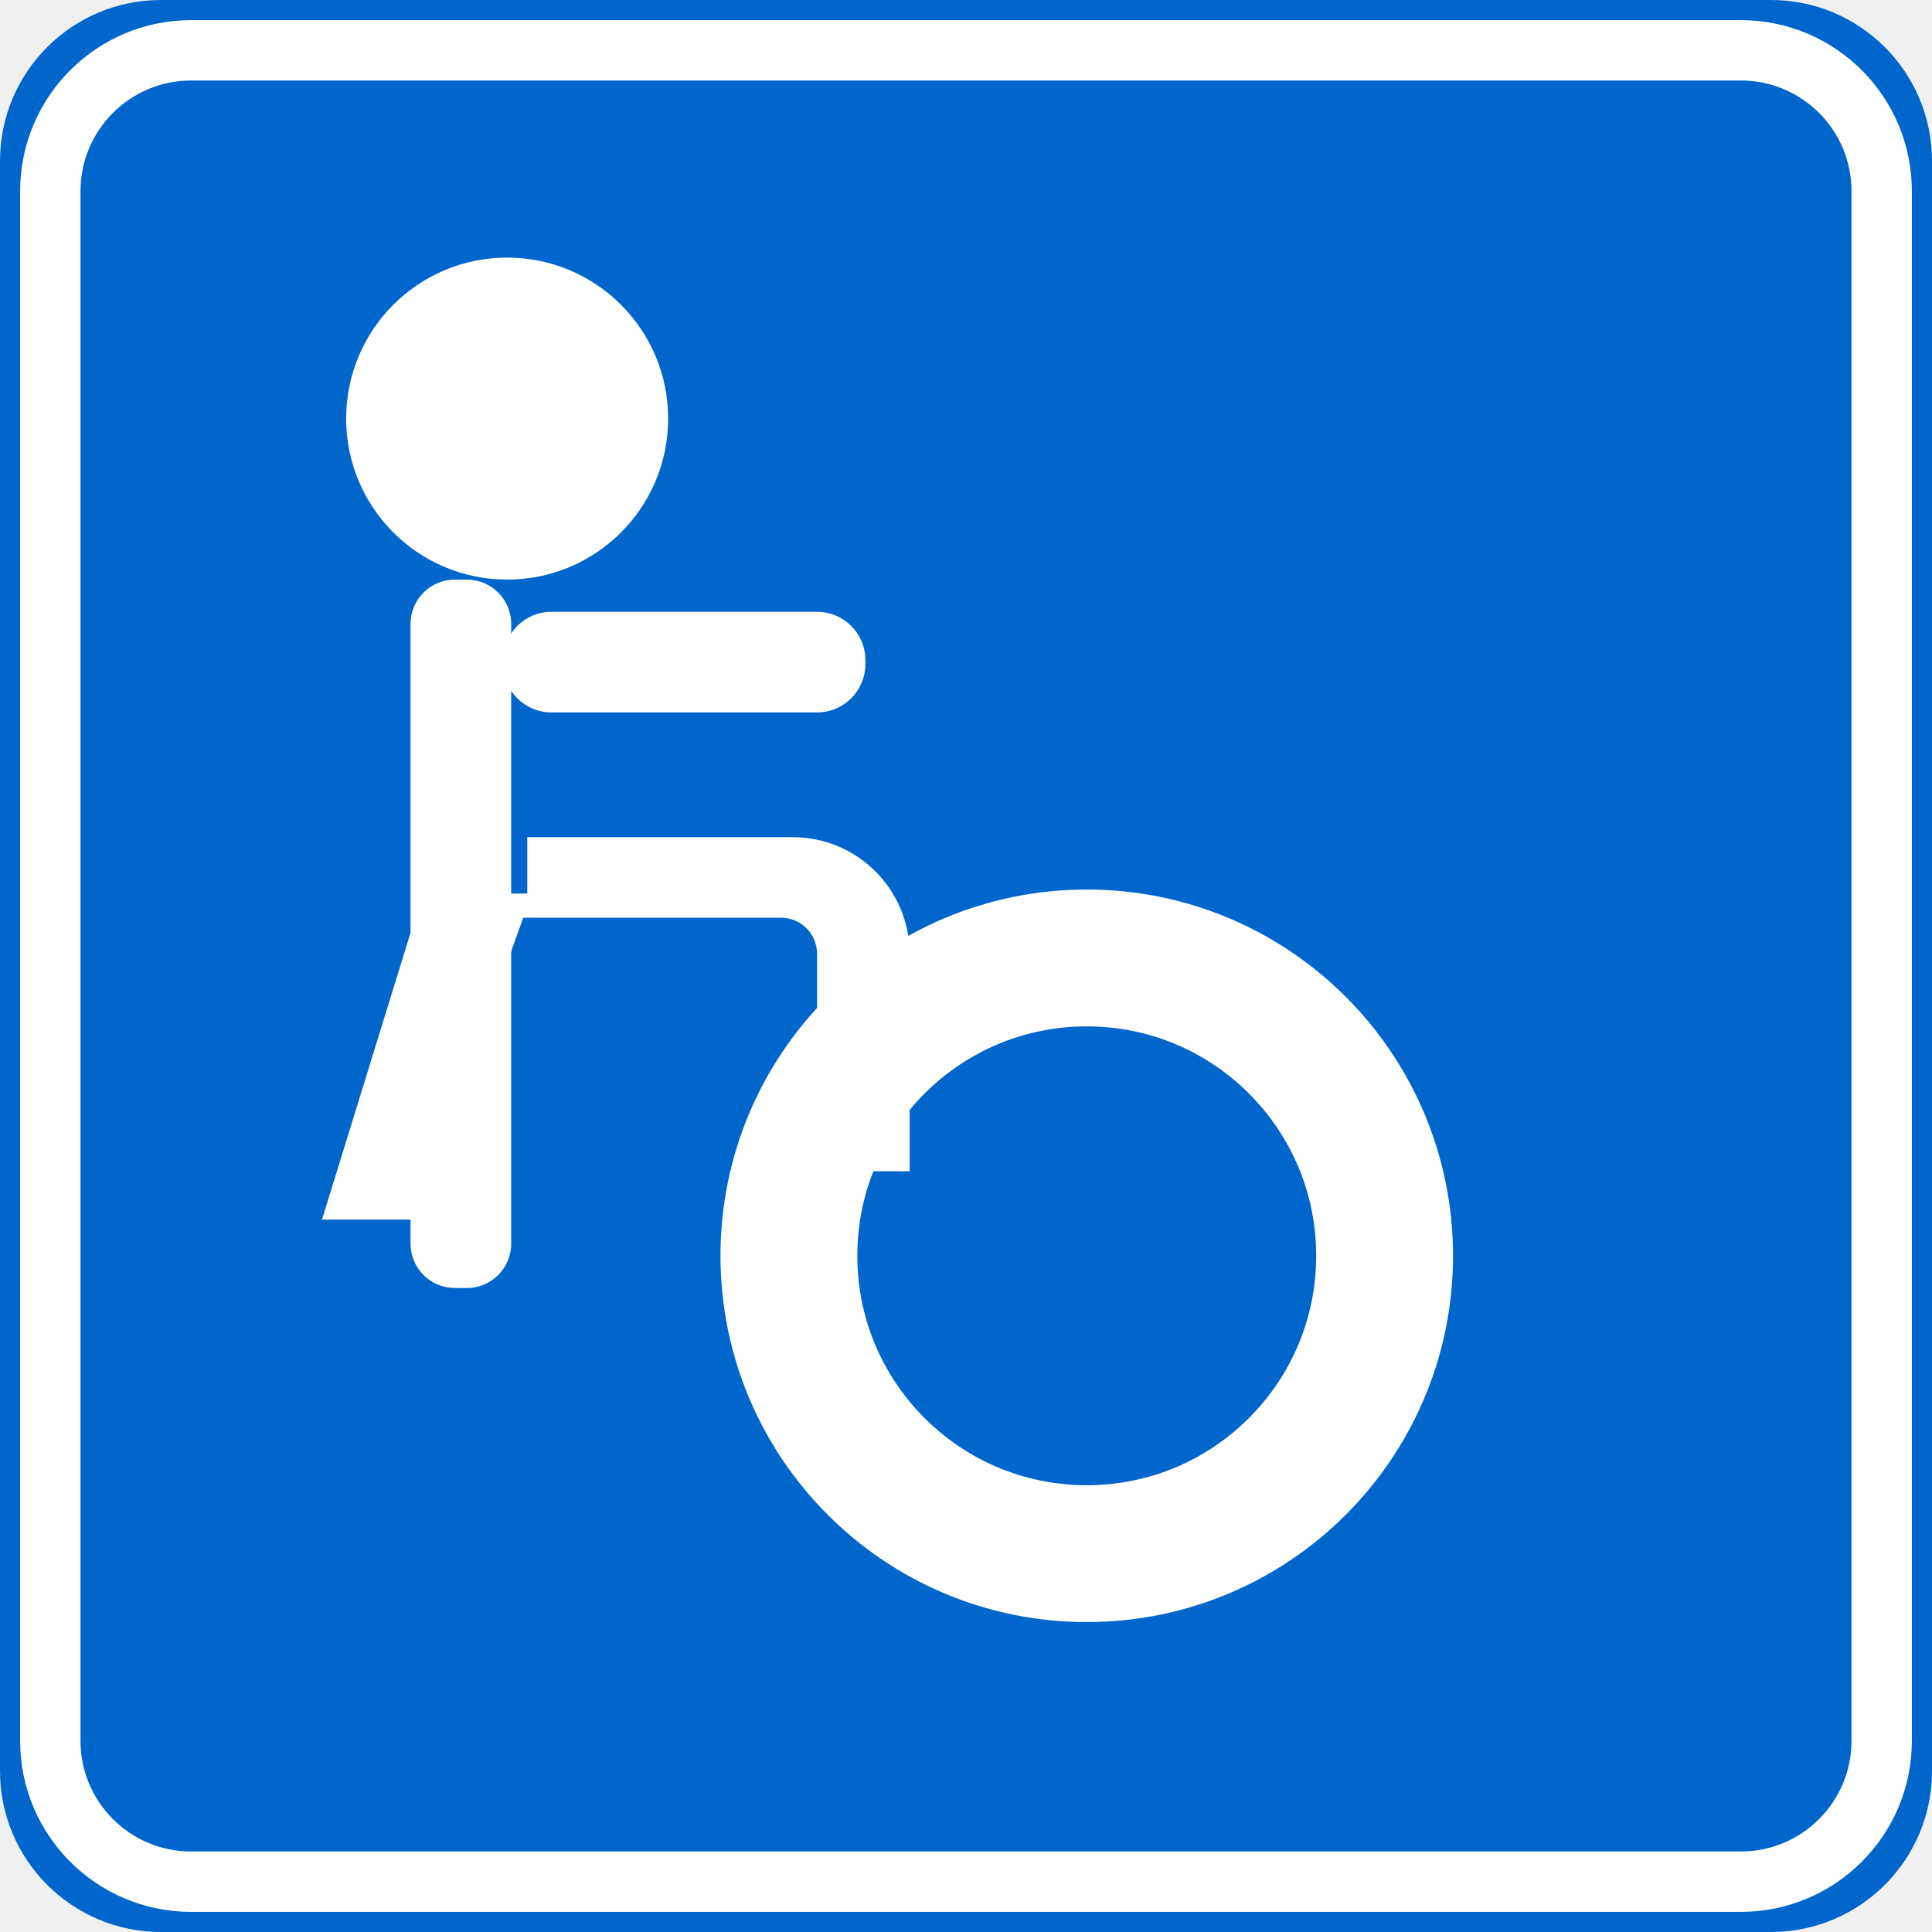
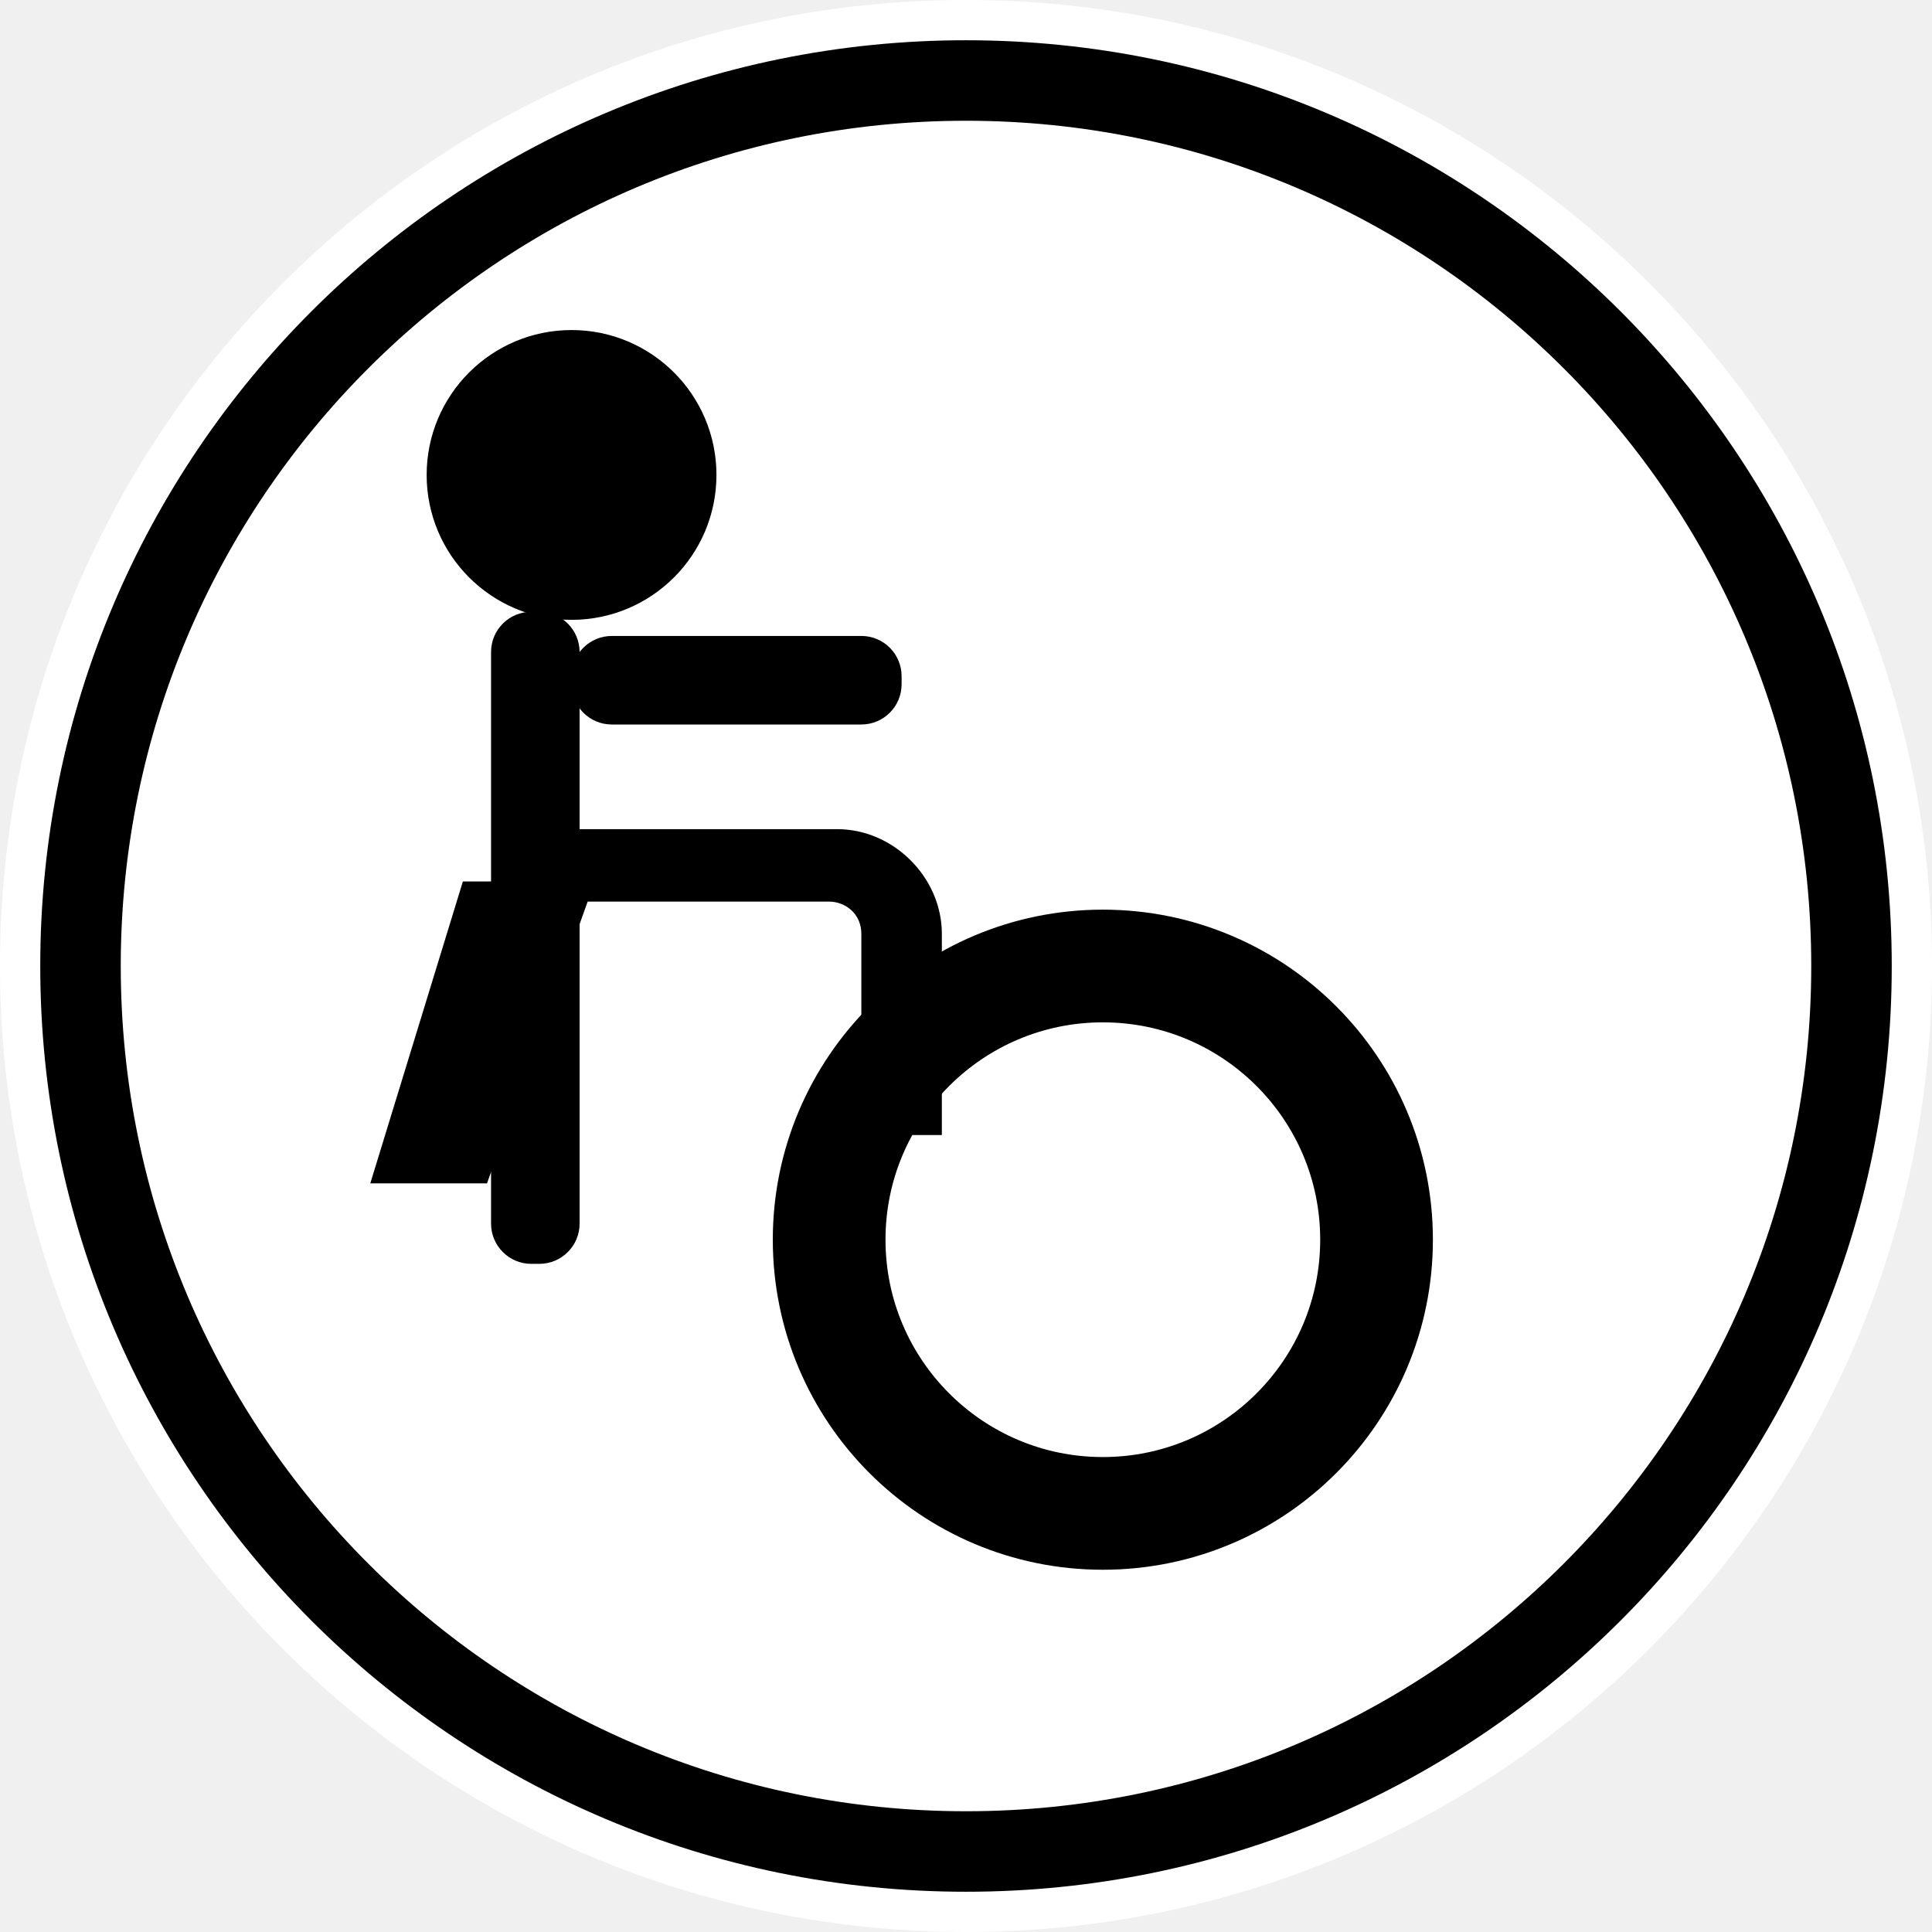
<svg xmlns="http://www.w3.org/2000/svg" viewBox="0 0 48 48" aria-hidden="true">
-   <rect width="48" height="48" rx="4" fill="#0066CC" />
-   <rect x="1.25" y="1.25" width="45.5" height="45.5" rx="3.5" fill="none" stroke="#FFFFFF" stroke-width="1.5" />
-   <g fill="#FFFFFF">
-     <circle cx="12.6" cy="10.4" r="4" />
-     <rect x="10.2" y="14.4" width="2.5" height="17.6" rx="1.1" />
-     <rect x="12.5" y="15.2" width="9" height="2.5" rx="1.2" />
-     <path d="M13.1 20.8h6.6c1.6 0 2.9 1.3 2.9 2.9v5.4h-2.3v-5.4c0-.5-.4-.9-.9-.9h-6.4l-2.7 7.5H8l2.5-8.1h2.6v-1.5z" />
+   <circle cx="24" cy="24" r="24" fill="#FFFFFF" />
+   <circle cx="24" cy="24" r="22" fill="none" stroke="#000000" stroke-width="2" />
+   <g fill="#000000">
+     <circle cx="14.2" cy="11.8" r="3.6" />
+     <rect x="12.2" y="15.2" width="2.2" height="16.2" rx="1" />
+     <rect x="14.2" y="15.8" width="8.2" height="2.2" rx="1" />
+     <path d="M14.6 20.6h6.2c1.4 0 2.6 1.2 2.6 2.6v5h-2v-5c0-.5-.4-.8-.8-.8h-6l-2.5 7H9.2l2.3-7.5h2.5v-1.3z" />
  </g>
-   <circle cx="27" cy="31.2" r="7.4" fill="none" stroke="#FFFFFF" stroke-width="3.4" />
+   <circle cx="27.4" cy="30.8" r="6.8" fill="none" stroke="#000000" stroke-width="2.8" />
</svg>
